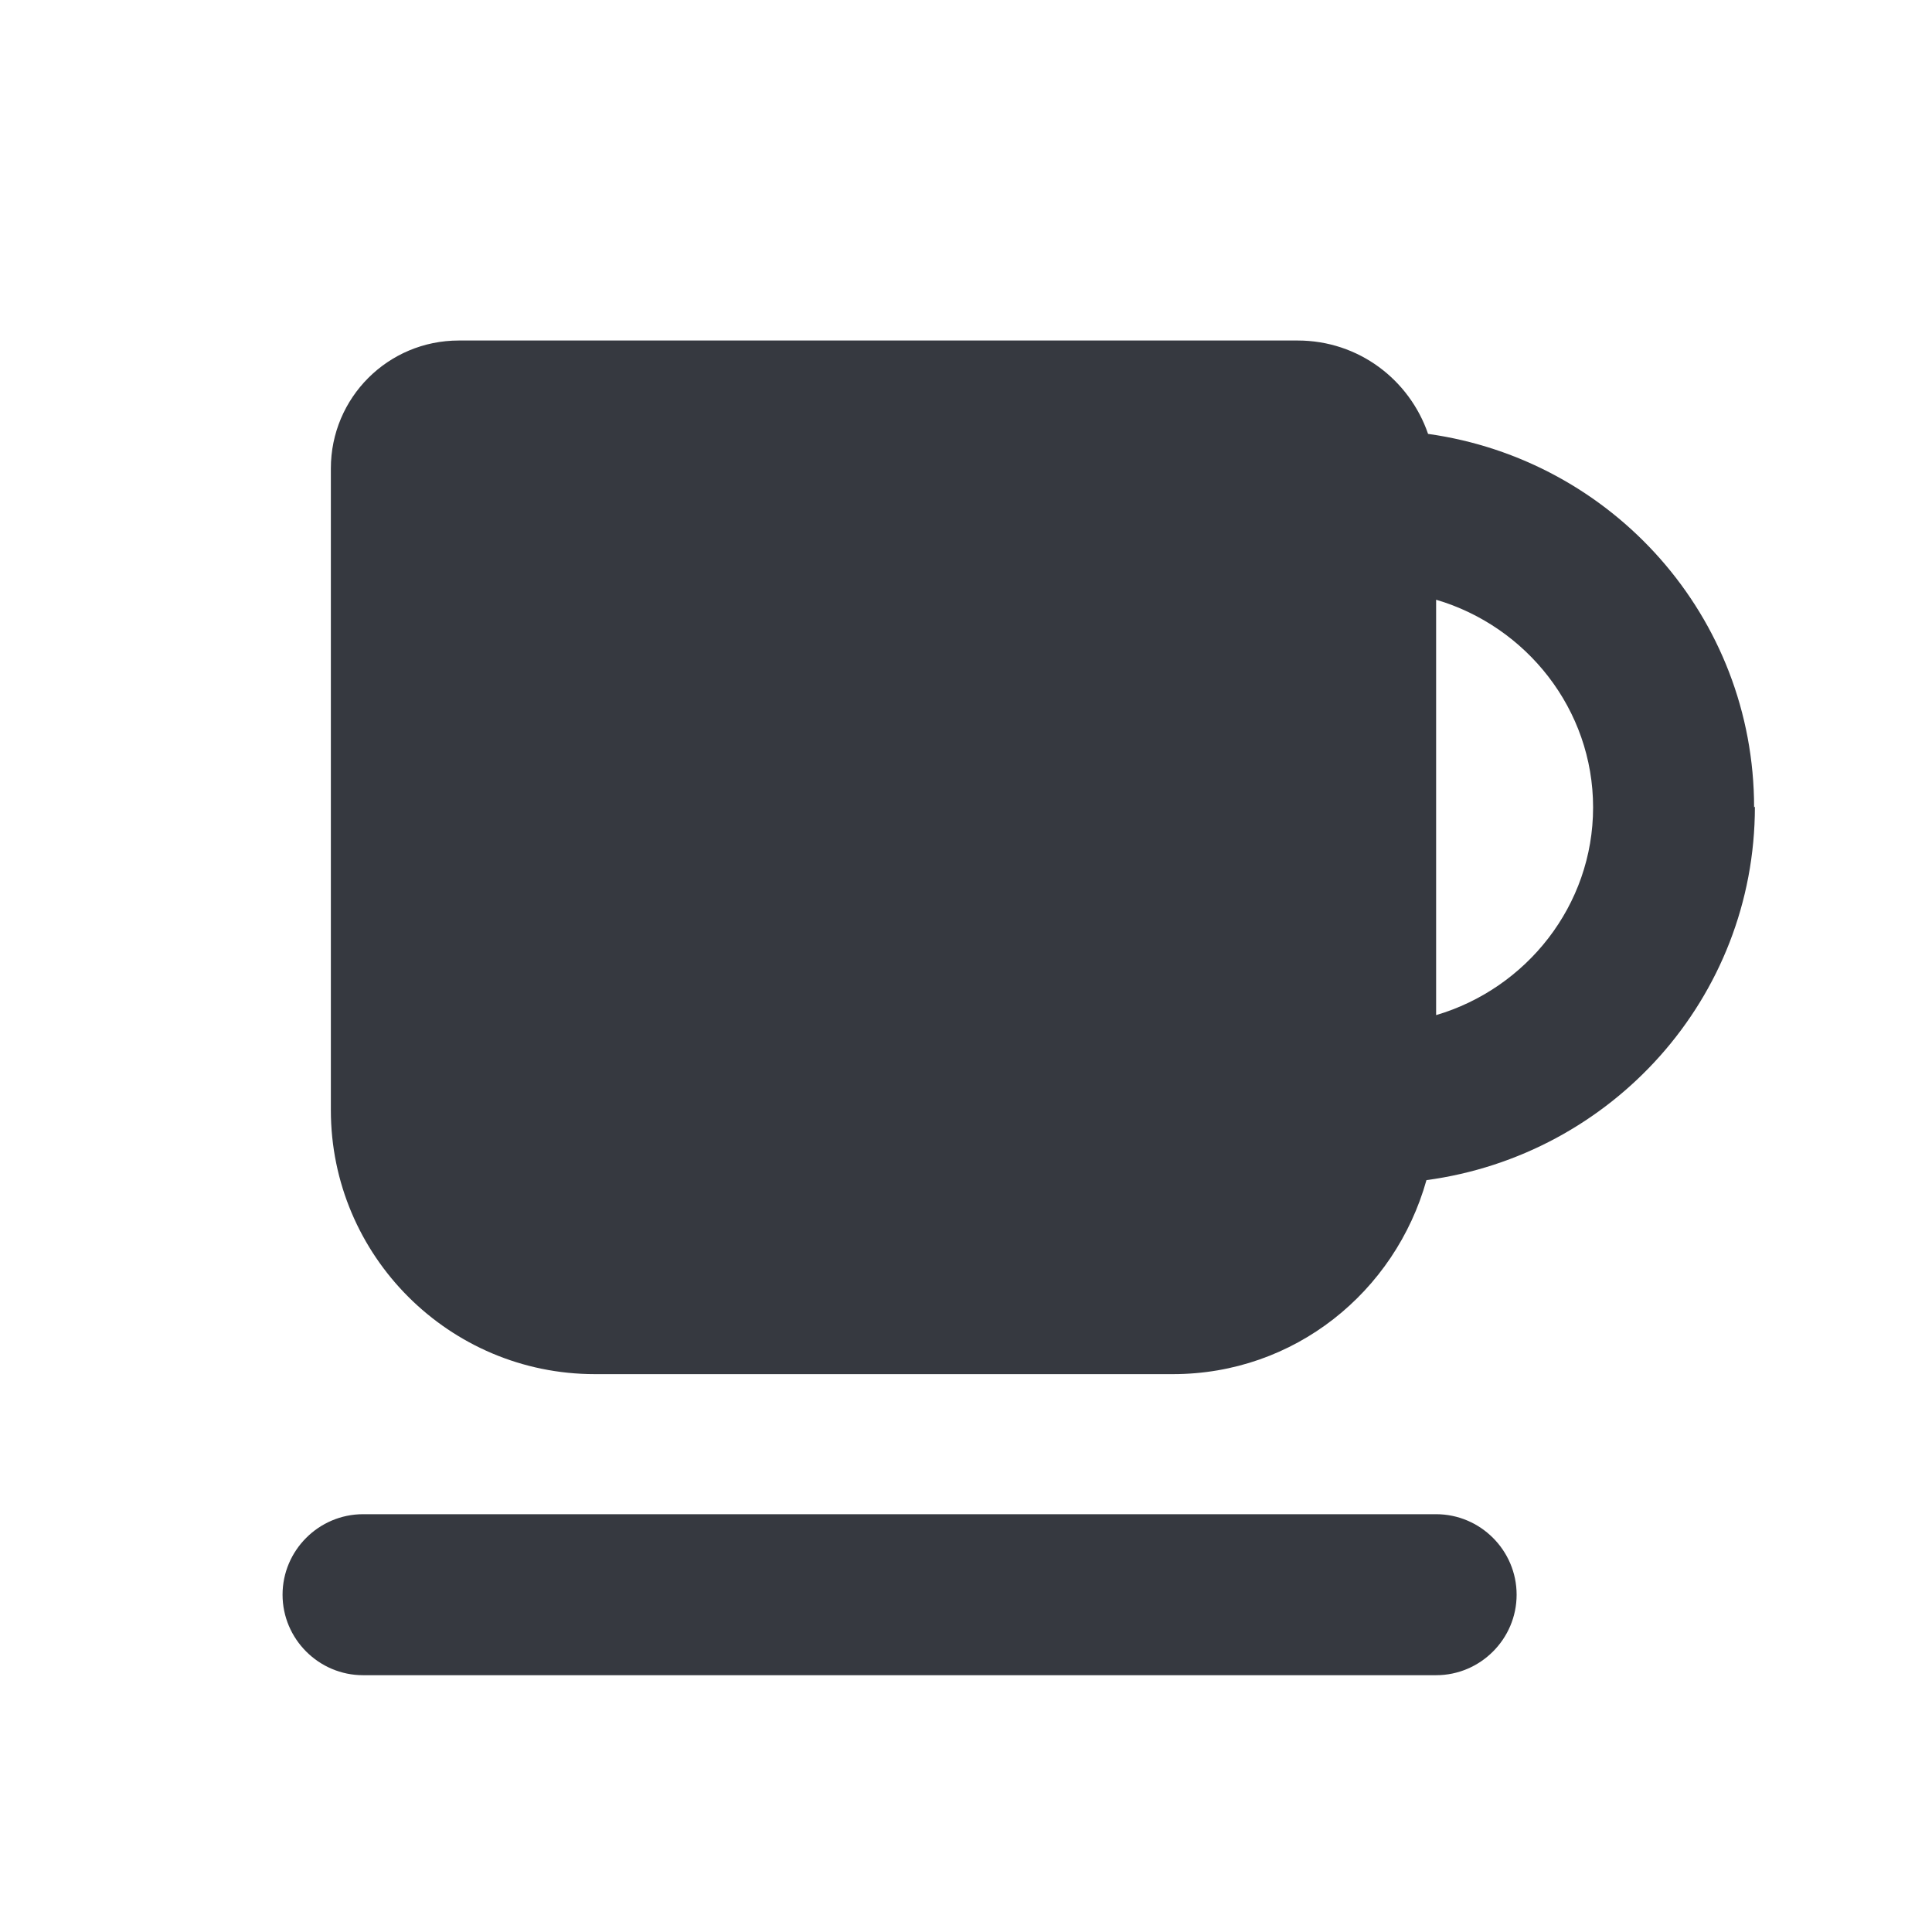
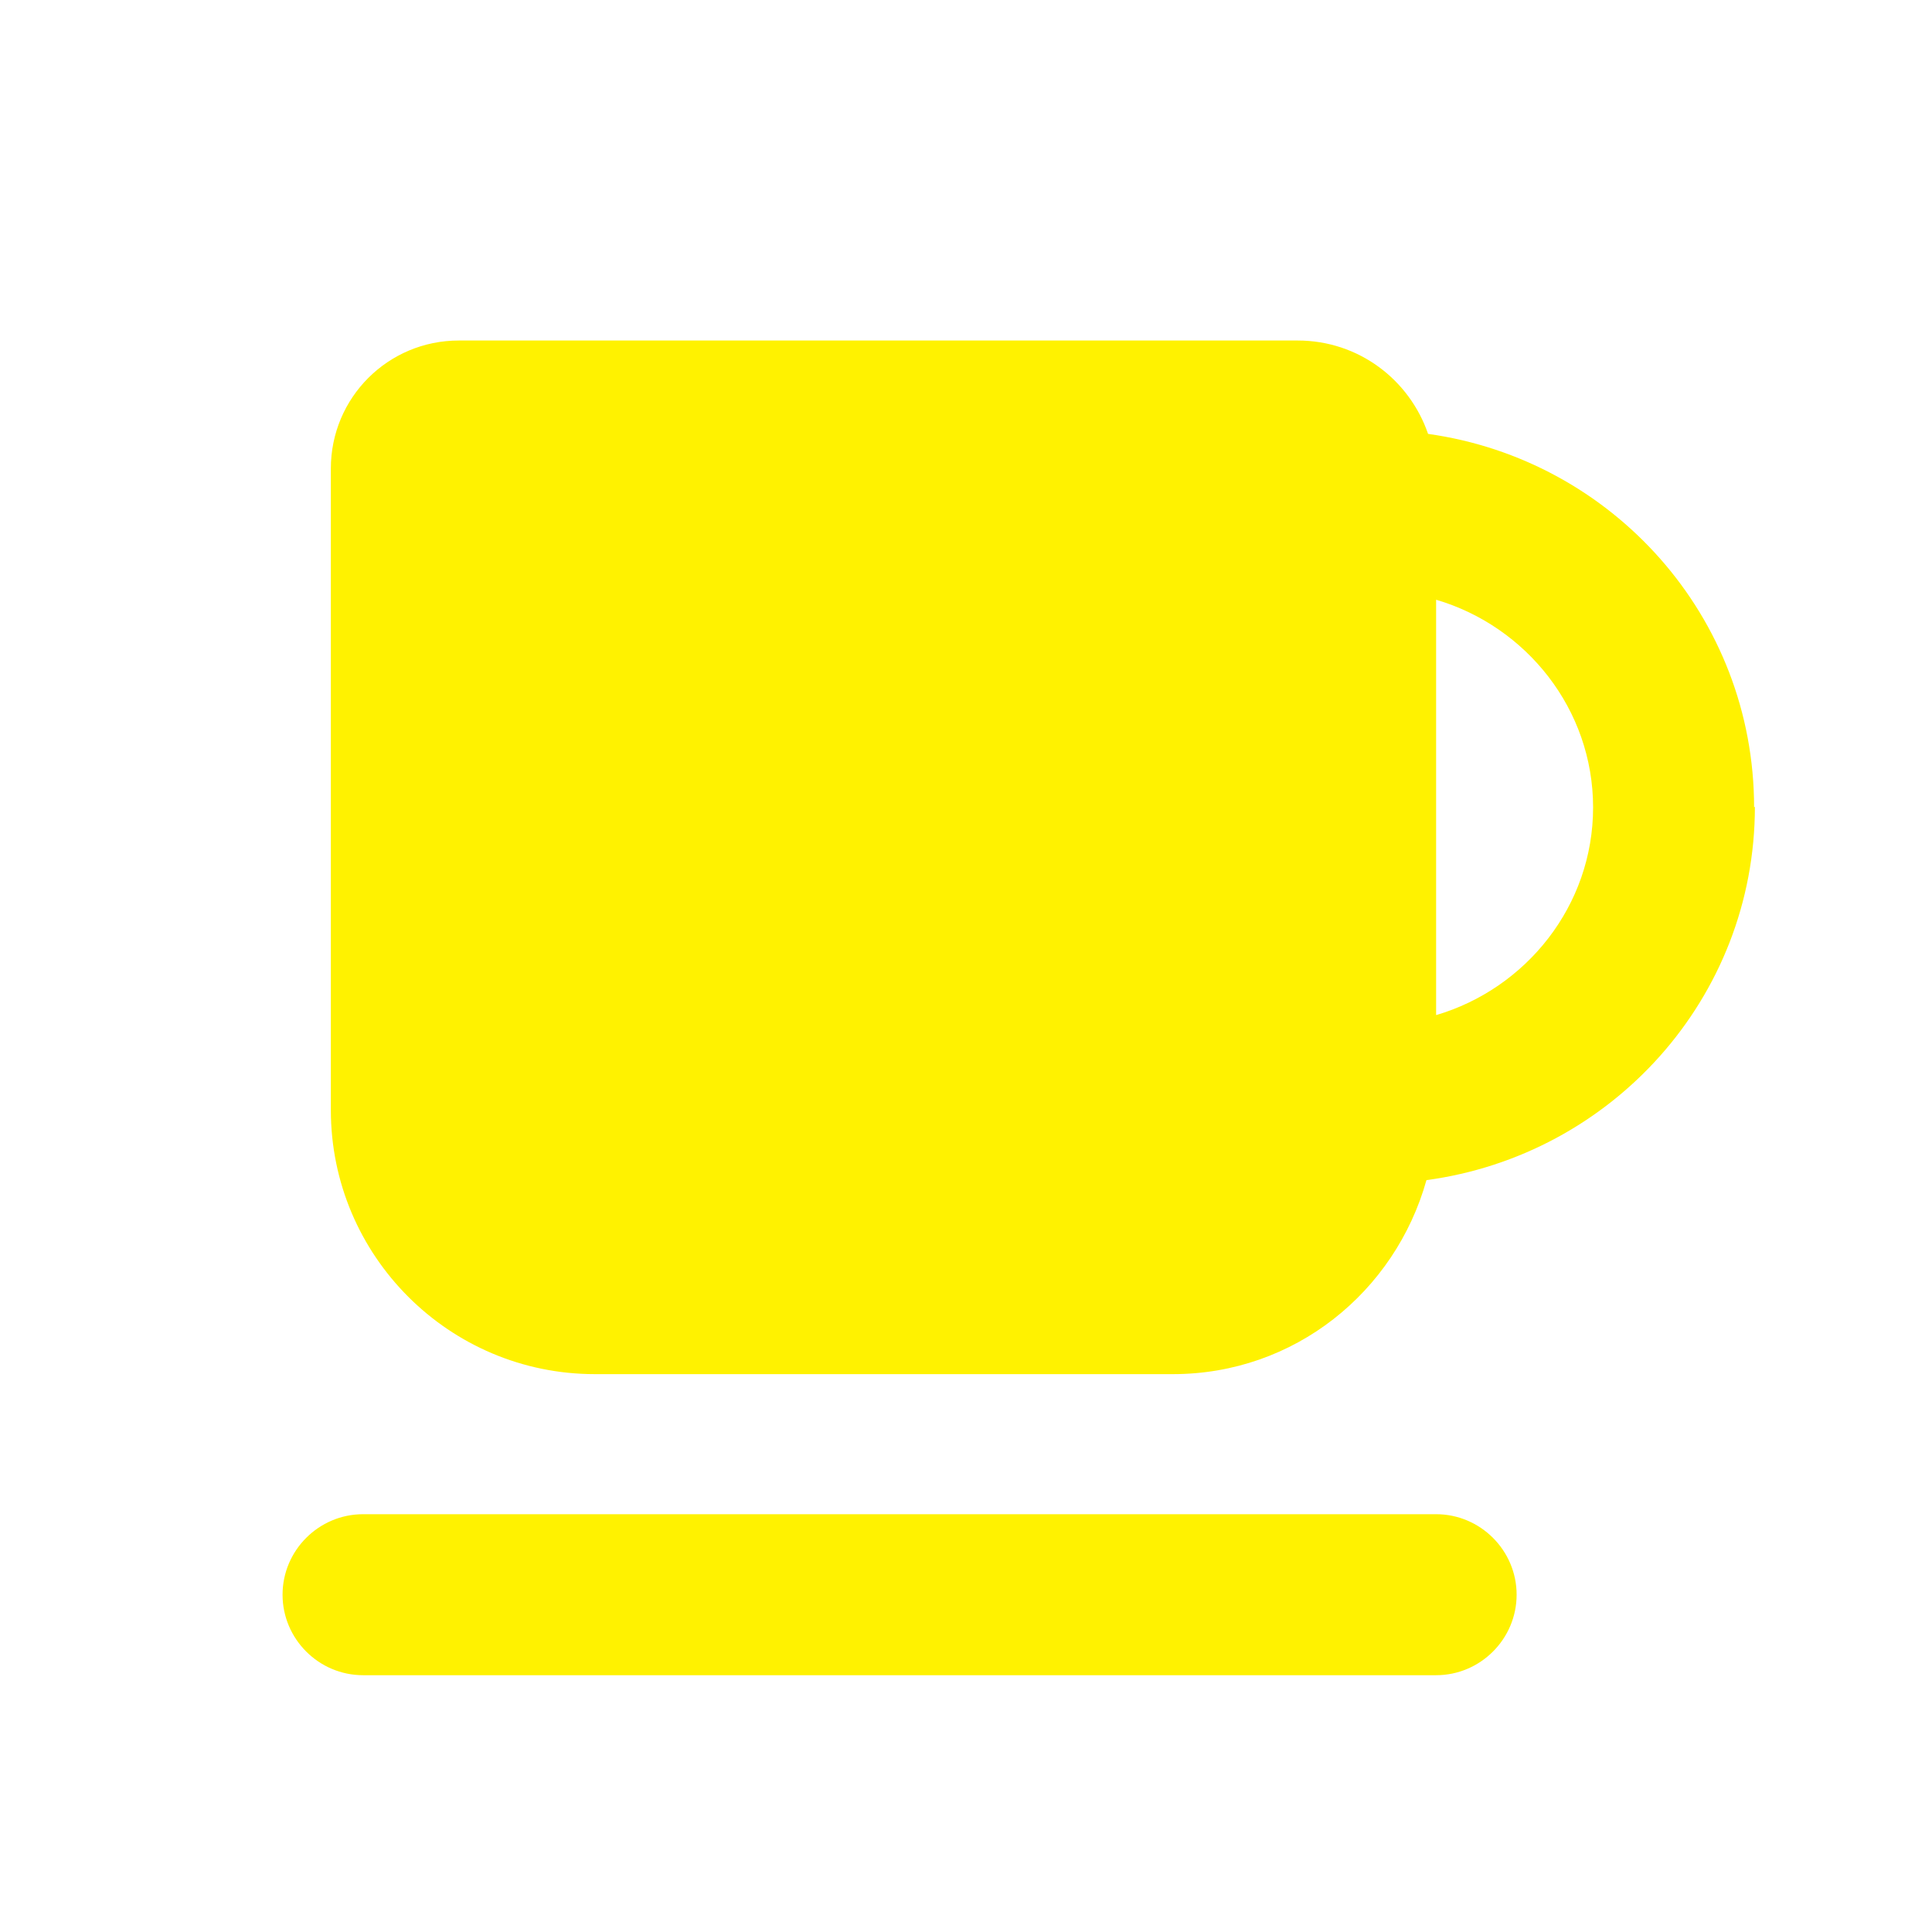
<svg xmlns="http://www.w3.org/2000/svg" id="Layer_1" viewBox="0 0 24 24">
-   <path d="M21.79,10.03c0-2.37-1.76-4.32-4.05-4.64-.23-.67-.86-1.16-1.62-1.16H5.7c-.88,0-1.59.71-1.59,1.59v7.97c0,1.81,1.47,3.28,3.28,3.28h7.18c1.51,0,2.76-1.02,3.15-2.41,2.3-.31,4.08-2.26,4.08-4.64ZM17.84,12.62v-5.17c1.12.33,1.95,1.36,1.95,2.58s-.83,2.25-1.95,2.58Z" style="fill:#363940;" />
-   <path d="M17.84,20.81H4.51c-.55,0-1-.45-1-1s.45-1,1-1h13.33c.55,0,1,.45,1,1s-.45,1-1,1Z" style="fill:#363940;" />
+   <path d="M21.79,10.03c0-2.37-1.76-4.32-4.05-4.64-.23-.67-.86-1.16-1.62-1.16H5.7c-.88,0-1.59.71-1.59,1.59v7.97c0,1.81,1.47,3.28,3.28,3.28h7.18c1.51,0,2.76-1.02,3.15-2.41,2.3-.31,4.08-2.26,4.08-4.64ZM17.84,12.62v-5.17c1.12.33,1.95,1.36,1.95,2.58s-.83,2.25-1.95,2.58Z" style="fill:#FFF200;" />
+   <path d="M17.84,20.81H4.51c-.55,0-1-.45-1-1s.45-1,1-1h13.33c.55,0,1,.45,1,1s-.45,1-1,1Z" style="fill:#FFF200;" />
</svg>
